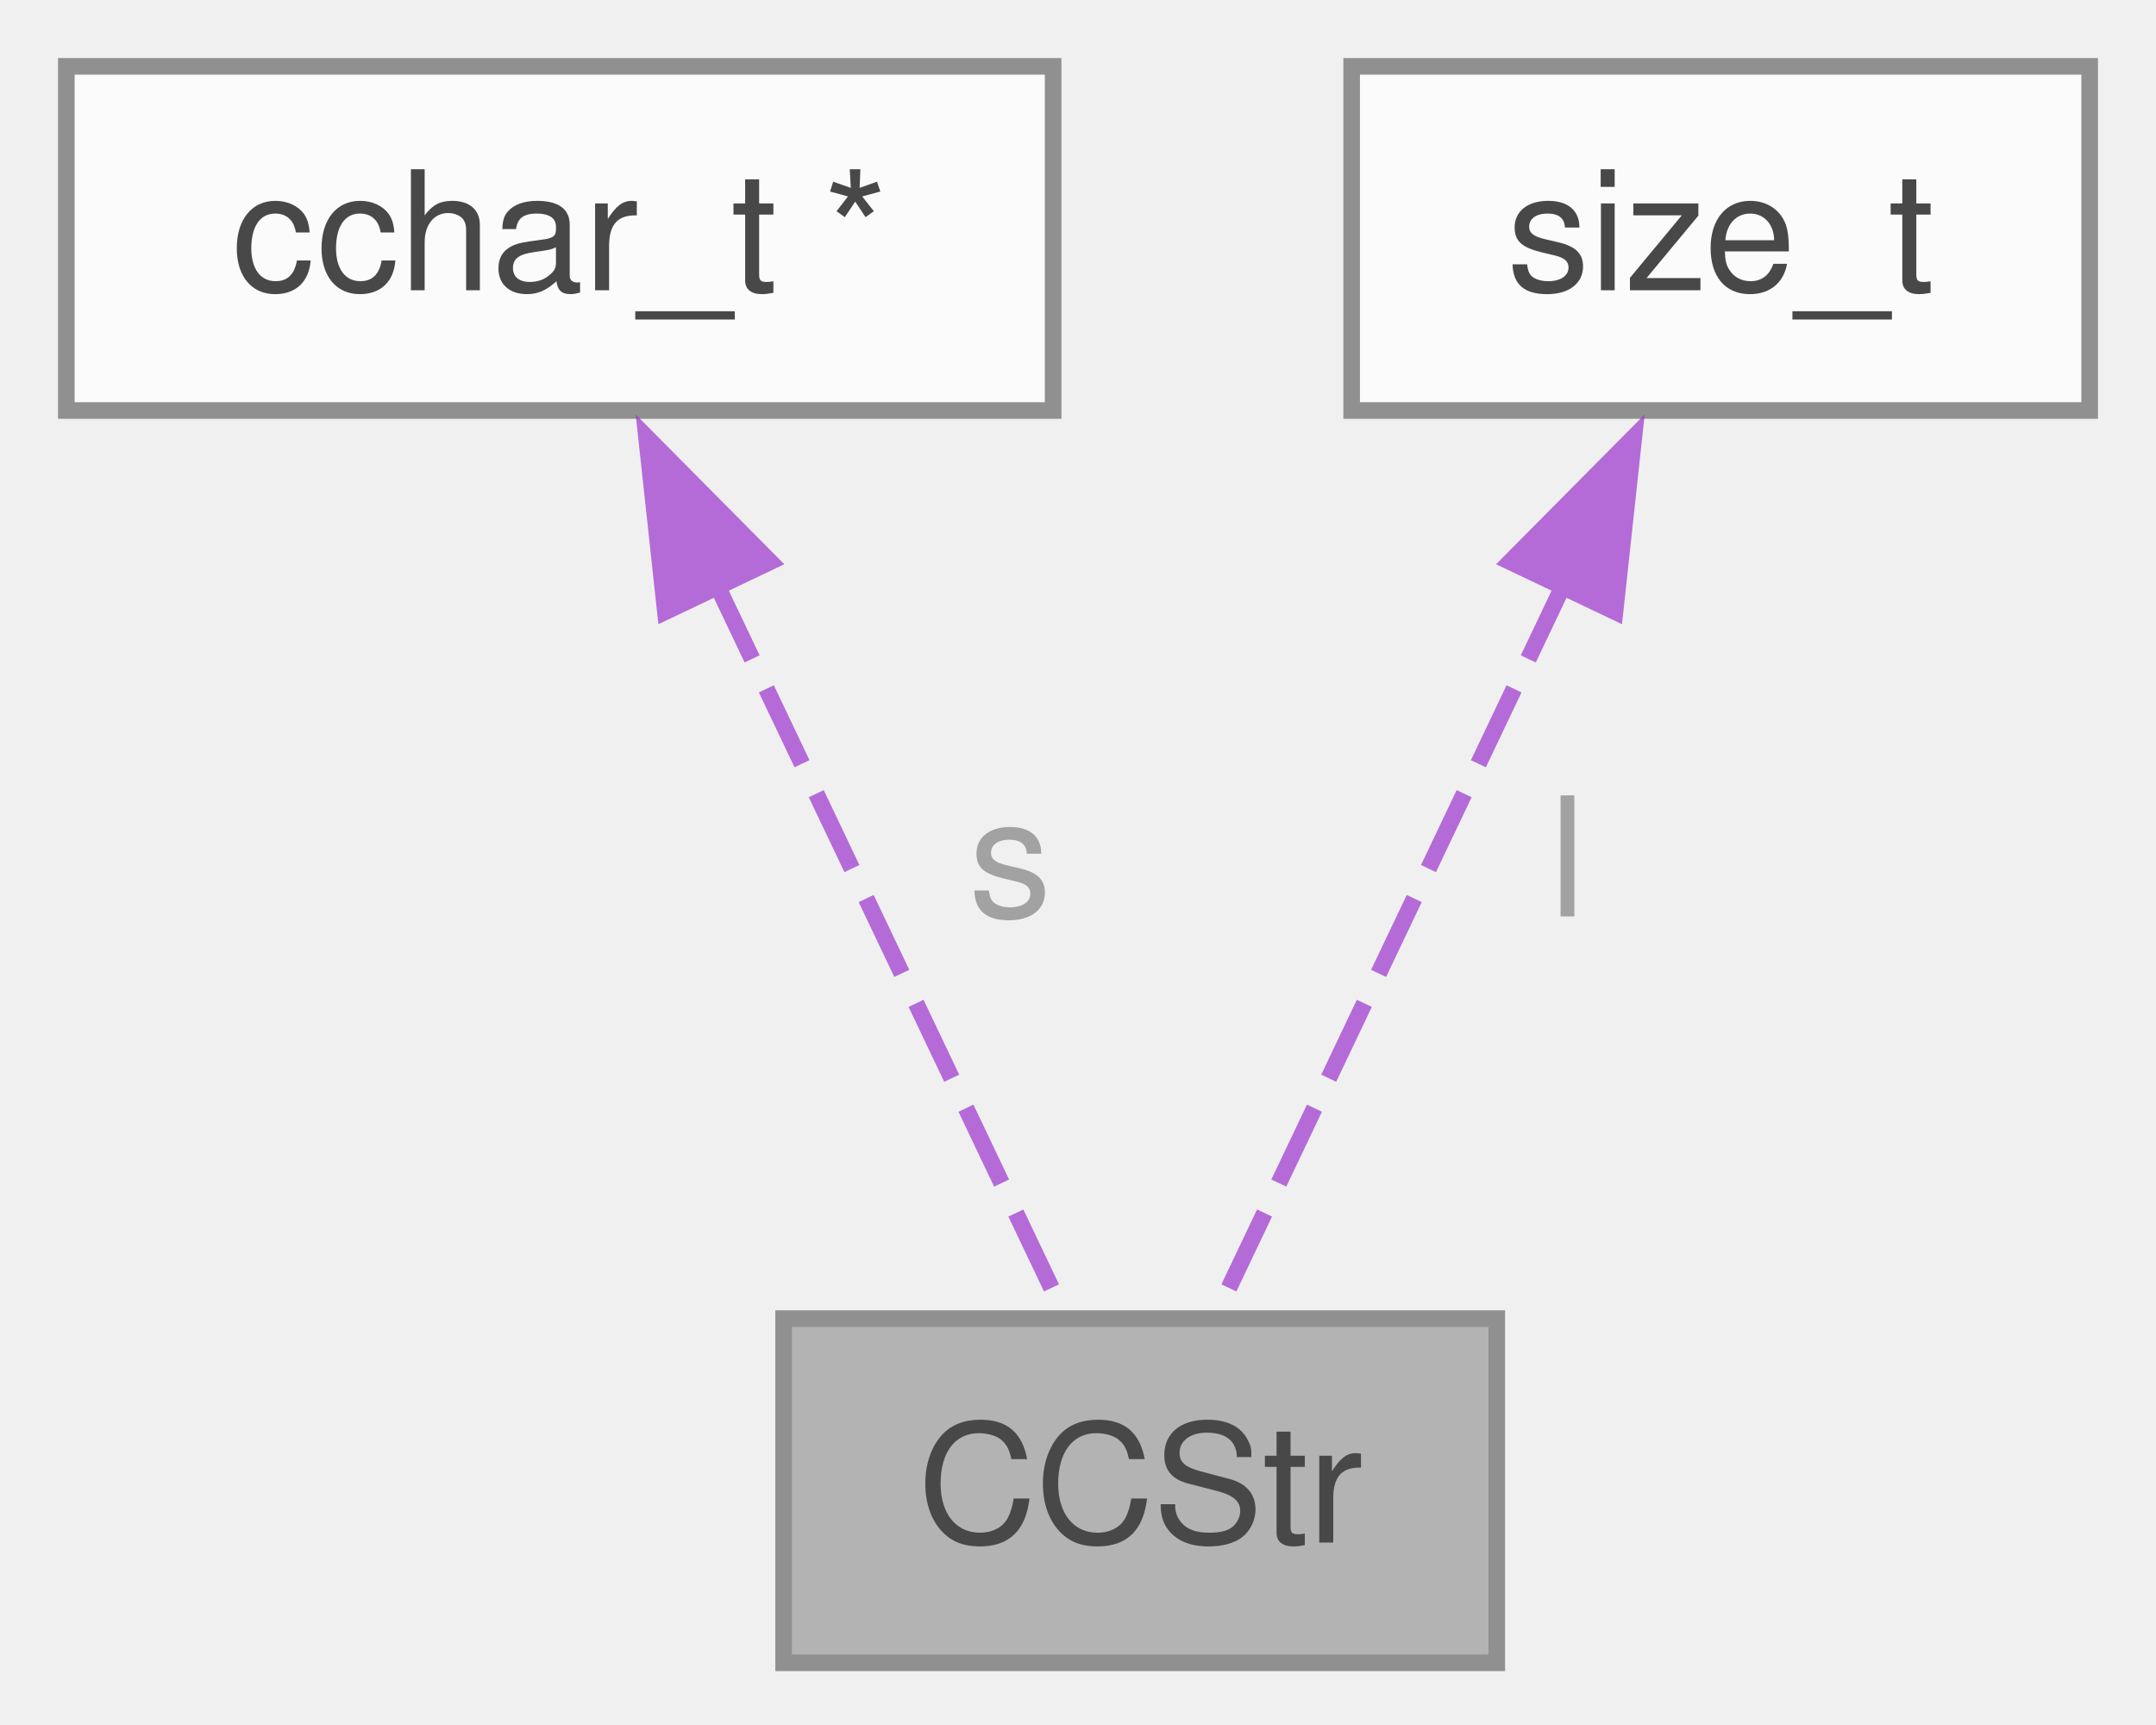
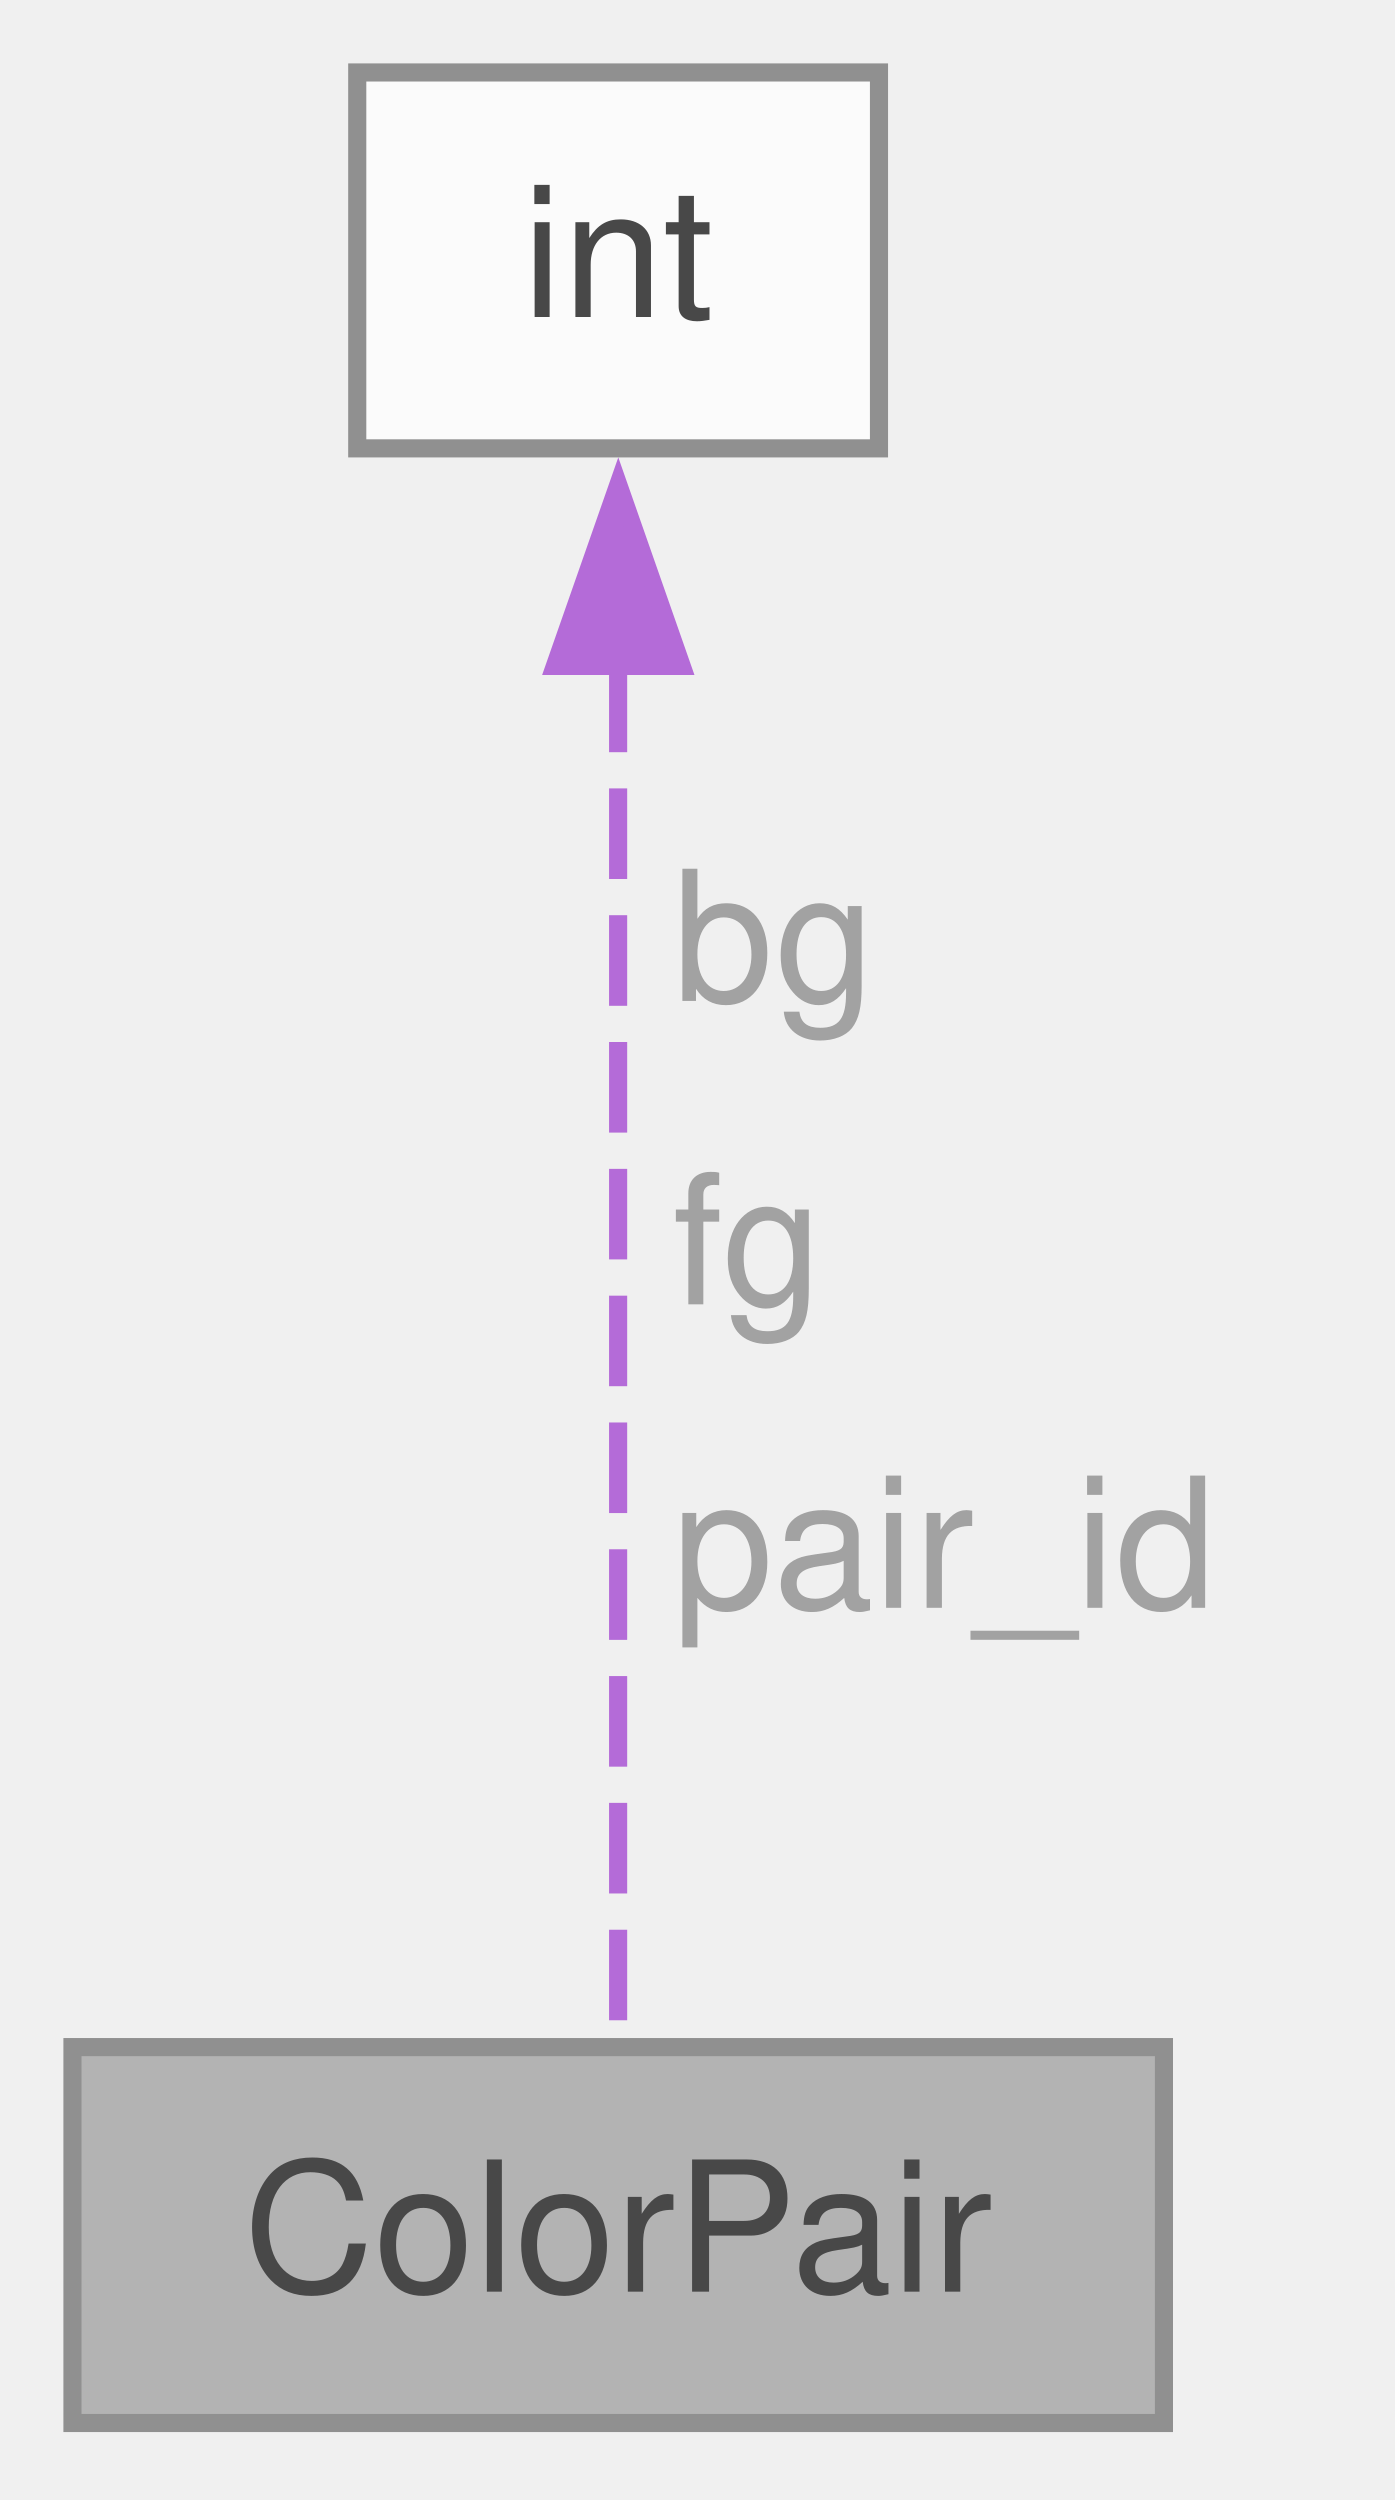
- <svg xmlns="http://www.w3.org/2000/svg" xmlns:xlink="http://www.w3.org/1999/xlink" width="130pt" height="104pt" viewBox="0.00 0.00 130.00 104.00">
+ <svg xmlns="http://www.w3.org/2000/svg" xmlns:xlink="http://www.w3.org/1999/xlink" width="77pt" height="138pt" viewBox="0.00 0.00 77.00 138.00">
  <svg id="main" version="1.1" xml:space="preserve">
    <style type="text/css">
.node, .edge {opacity: 0.7;}
.node.selected, .edge.selected {opacity: 1;}
.edge:hover path { stroke: red; }
.edge:hover polygon { stroke: red; fill: red; }
</style>
    <svg id="graph" class="graph">
-       <g id="graph0" class="graph" transform="scale(1 1) rotate(0) translate(4 100.25)">
+       <g id="graph0" class="graph" transform="scale(1 1) rotate(0) translate(4 133.75)">
        <g id="Node000001" class="node">
          <g id="a_Node000001">
-             <a xlink:title="complex character objectl with a pointer to the complex character string and its allocated length">
-               <polygon fill="#999999" stroke="#666666" points="86.25,-20.75 43.25,-20.75 43.25,0 86.25,0 86.25,-20.75" />
-               <text xml:space="preserve" text-anchor="middle" x="64.75" y="-7.25" font-family="Helvetica,sans-Serif" font-size="10.00">CCStr</text>
+             <a xlink:title=" ">
+               <polygon fill="#999999" stroke="#666666" points="60.25,-20.75 0,-20.75 0,0 60.25,0 60.25,-20.75" />
+               <text xml:space="preserve" text-anchor="middle" x="30.12" y="-7.25" font-family="Helvetica,sans-Serif" font-size="10.00">ColorPair</text>
            </a>
          </g>
        </g>
        <g id="Node000002" class="node">
          <g id="a_Node000002">
            <a xlink:title=" ">
-               <polygon fill="white" stroke="#666666" points="59.5,-96.25 0,-96.25 0,-75.5 59.5,-75.5 59.5,-96.25" />
-               <text xml:space="preserve" text-anchor="middle" x="29.75" y="-82.75" font-family="Helvetica,sans-Serif" font-size="10.00">cchar_t *</text>
+               <polygon fill="white" stroke="#666666" points="44.52,-129.75 15.72,-129.75 15.72,-109 44.52,-109 44.52,-129.75" />
+               <text xml:space="preserve" text-anchor="middle" x="30.12" y="-116.25" font-family="Helvetica,sans-Serif" font-size="10.00">int</text>
            </a>
          </g>
        </g>
        <g id="edge1_Node000001_Node000002" class="edge">
          <g id="a_edge1_Node000001_Node000002">
            <a xlink:title=" ">
-               <path fill="none" stroke="#9a32cd" stroke-dasharray="5,2" d="M39.2,-65.04C45.95,-50.86 54.75,-32.38 60.06,-21.22" />
-               <polygon fill="#9a32cd" stroke="#9a32cd" points="36.12,-63.37 34.98,-73.9 42.44,-66.38 36.12,-63.37" />
+               <path fill="none" stroke="#9a32cd" stroke-dasharray="5,2" d="M30.12,-97.23C30.12,-74.22 30.12,-38.41 30.12,-21.23" />
+               <polygon fill="#9a32cd" stroke="#9a32cd" points="26.63,-96.99 30.13,-106.99 33.63,-96.99 26.63,-96.99" />
            </a>
          </g>
-           <text xml:space="preserve" text-anchor="start" x="54.41" y="-45" font-family="Helvetica,sans-Serif" font-size="10.00" fill="grey">s</text>
-         </g>
-         <g id="Node000003" class="node">
-           <g id="a_Node000003">
-             <a xlink:title=" ">
-               <polygon fill="white" stroke="#666666" points="122,-96.25 77.5,-96.25 77.5,-75.5 122,-75.5 122,-96.25" />
-               <text xml:space="preserve" text-anchor="middle" x="99.75" y="-82.75" font-family="Helvetica,sans-Serif" font-size="10.00">size_t</text>
-             </a>
-           </g>
-         </g>
-         <g id="edge2_Node000001_Node000003" class="edge">
-           <g id="a_edge2_Node000001_Node000003">
-             <a xlink:title=" ">
-               <path fill="none" stroke="#9a32cd" stroke-dasharray="5,2" d="M90.3,-65.04C83.55,-50.86 74.75,-32.38 69.44,-21.22" />
-               <polygon fill="#9a32cd" stroke="#9a32cd" points="87.06,-66.38 94.52,-73.9 93.38,-63.37 87.06,-66.38" />
-             </a>
-           </g>
-           <text xml:space="preserve" text-anchor="start" x="89.41" y="-45" font-family="Helvetica,sans-Serif" font-size="10.00" fill="grey">l</text>
+           <text xml:space="preserve" text-anchor="start" x="33.12" y="-78.5" font-family="Helvetica,sans-Serif" font-size="10.00" fill="grey">bg</text>
+           <text xml:space="preserve" text-anchor="start" x="33.12" y="-61.75" font-family="Helvetica,sans-Serif" font-size="10.00" fill="grey">fg</text>
+           <text xml:space="preserve" text-anchor="start" x="33.12" y="-45" font-family="Helvetica,sans-Serif" font-size="10.00" fill="grey">pair_id</text>
        </g>
      </g>
    </svg>
  </svg>
  <style type="text/css">

[data-mouse-over-selected='false'] { opacity: 0.7; }
[data-mouse-over-selected='true']  { opacity: 1.0; }

</style>
</svg>
